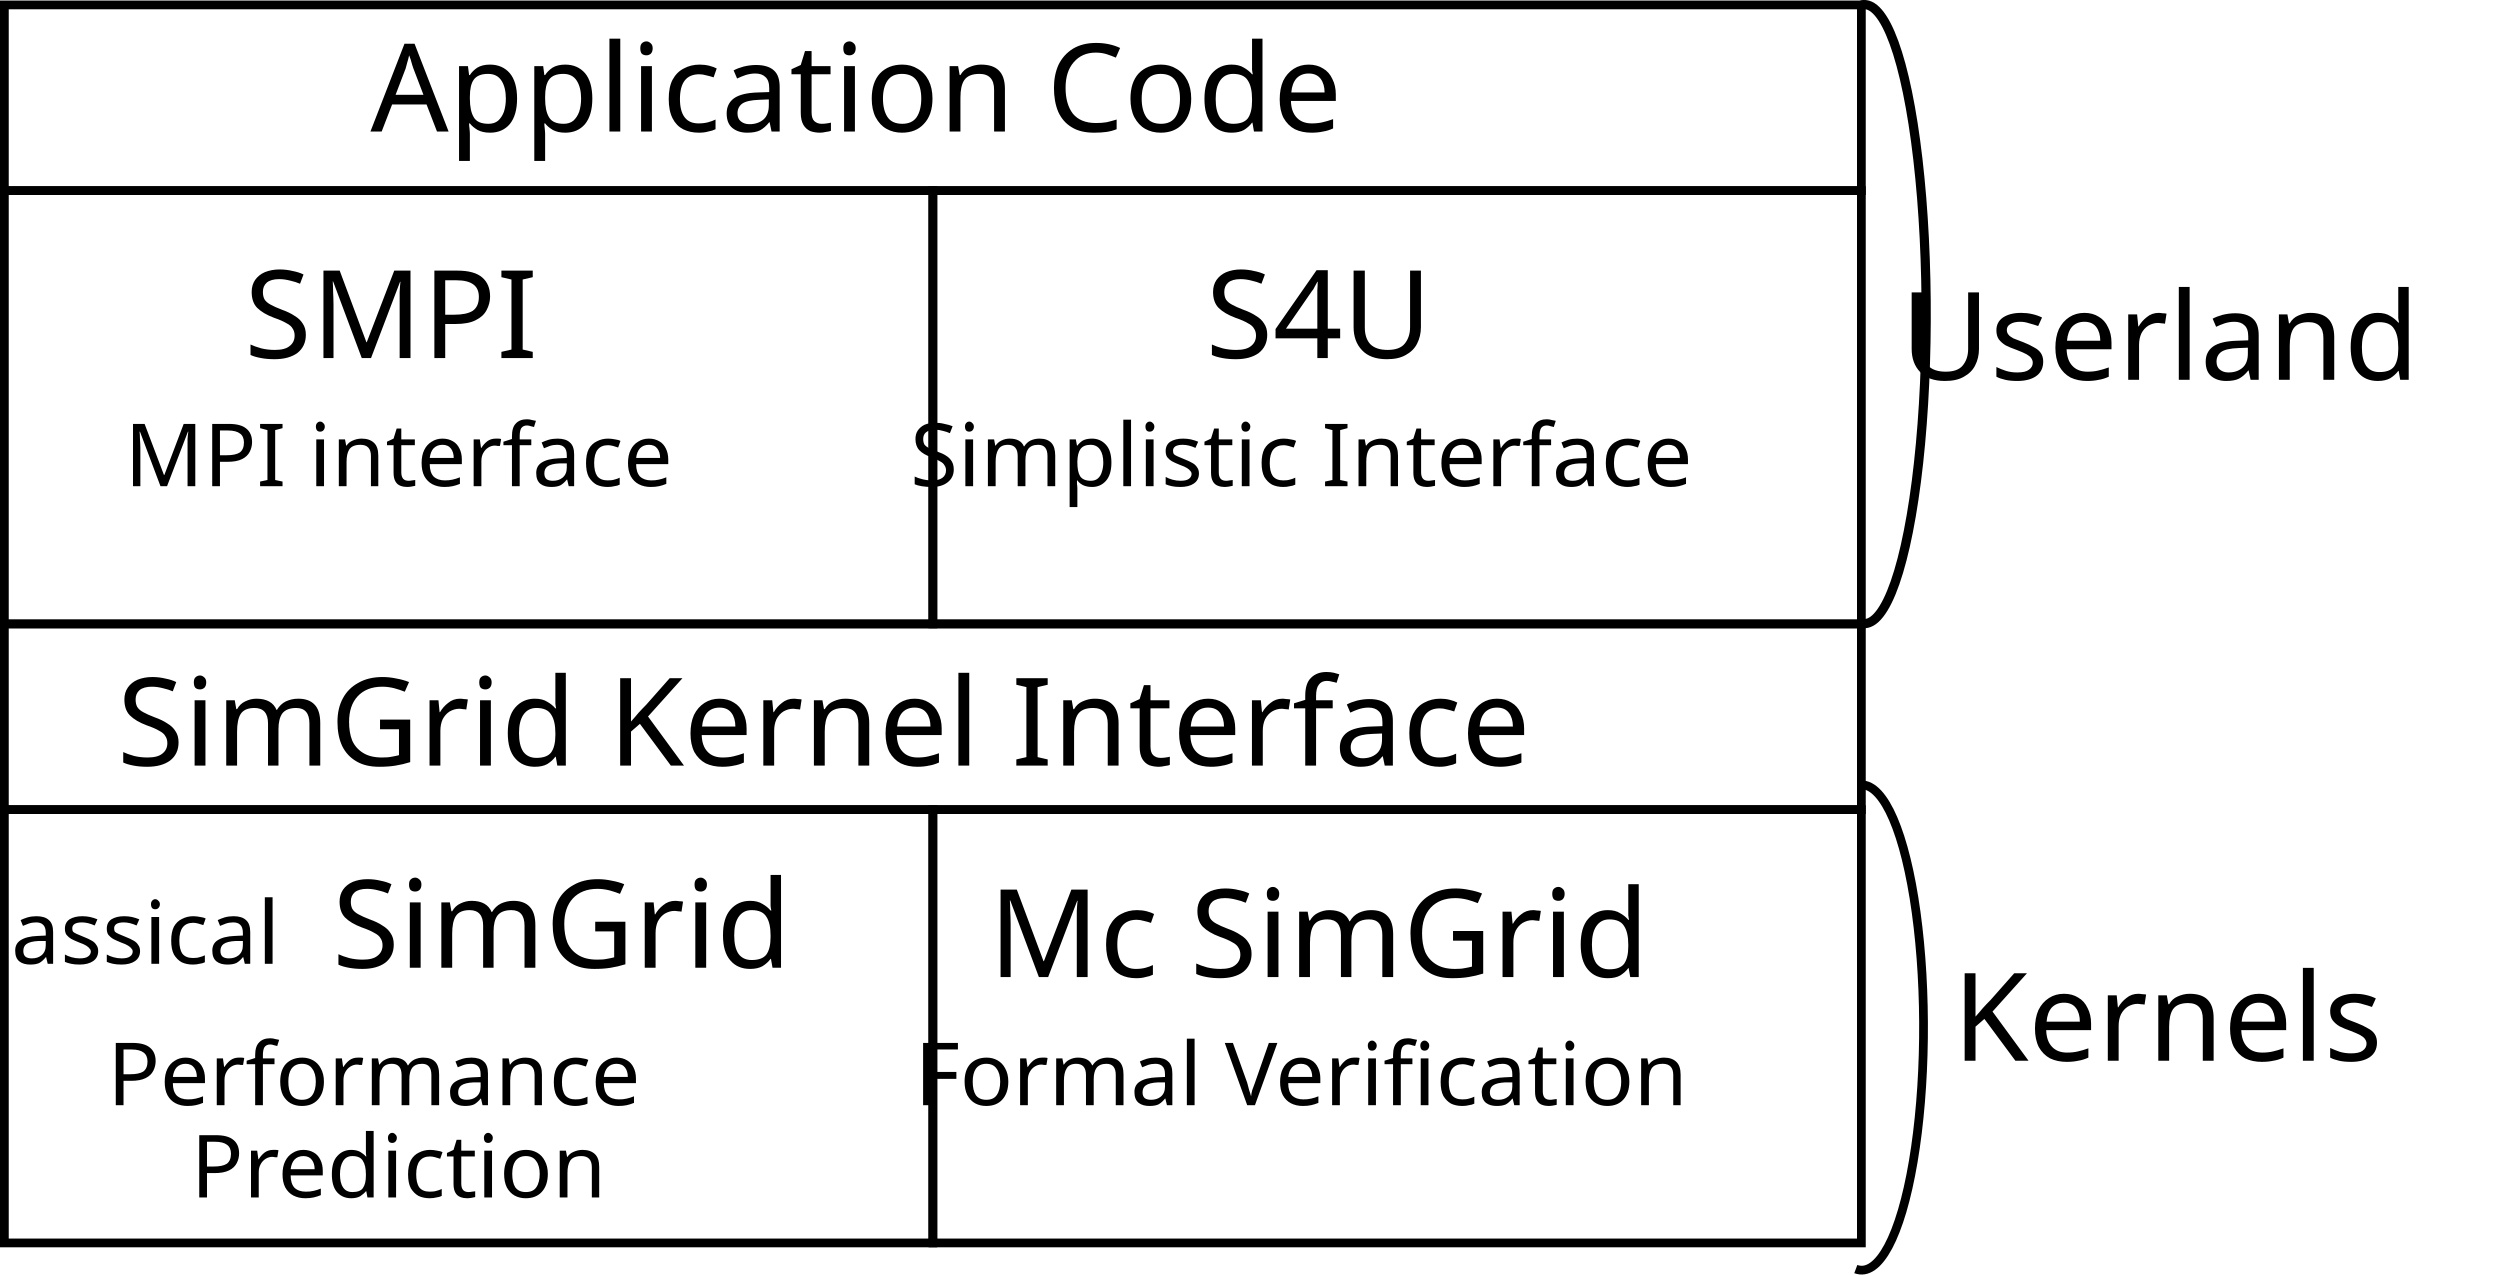
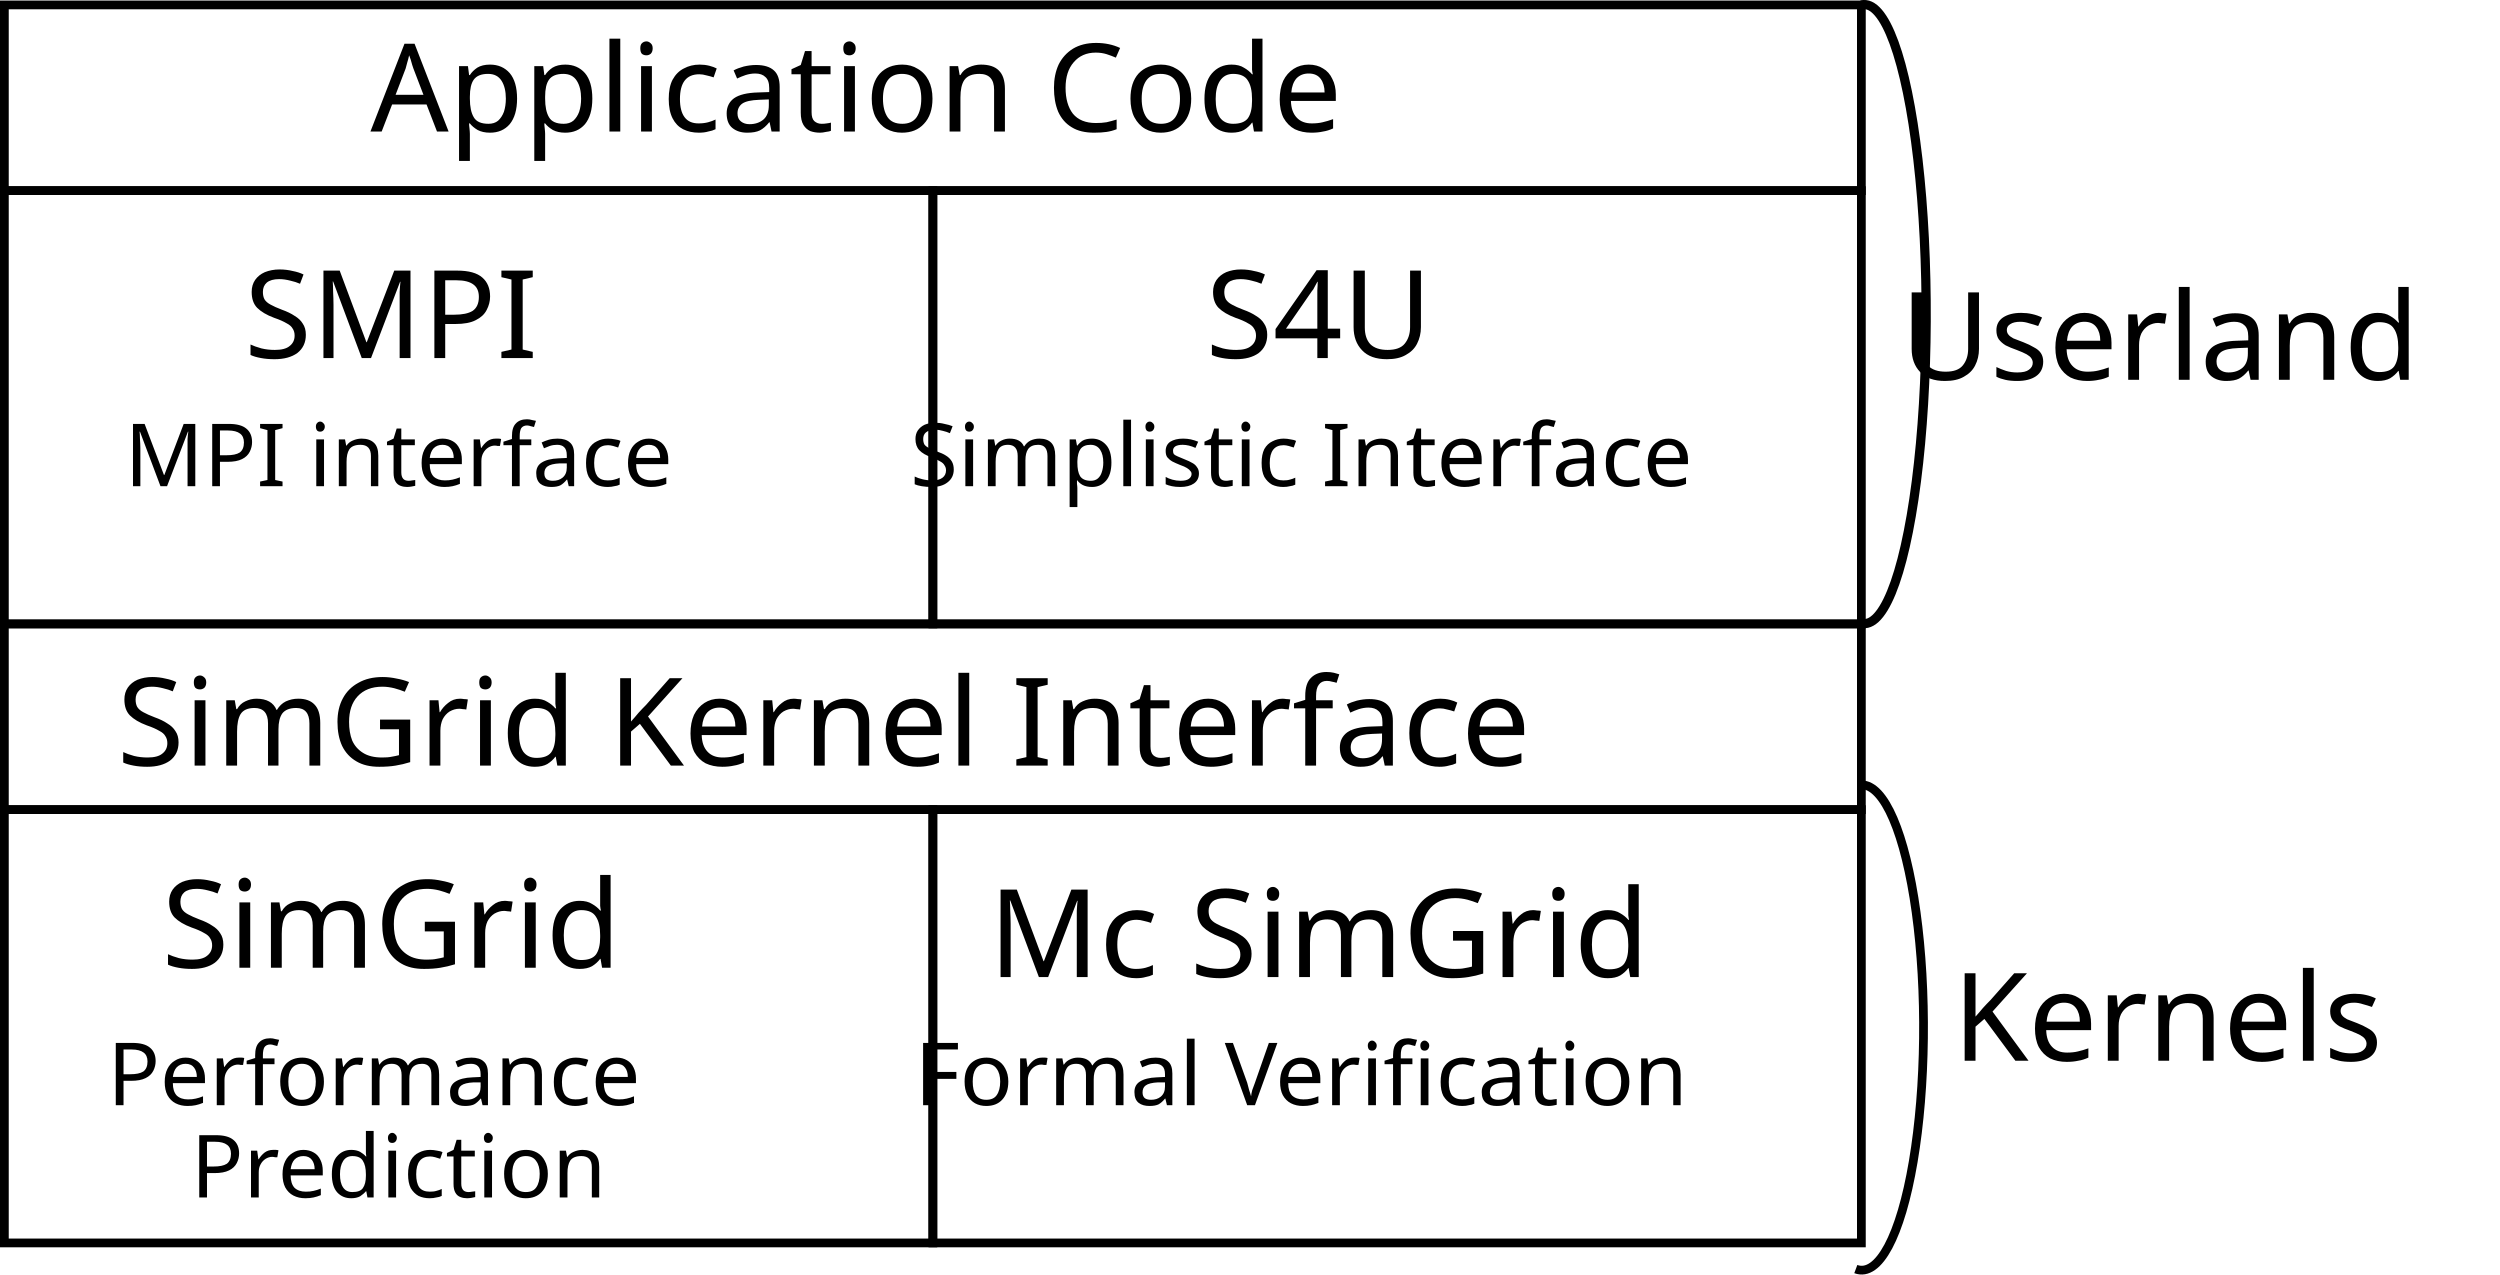
<svg xmlns="http://www.w3.org/2000/svg" width="100.969mm" height="51.473mm" viewBox="0 0 100.969 51.473" version="1.1" id="svg8">
  <defs id="defs2" />
  <g id="layer1" transform="translate(-24.82361,-104.3011)">
    <text xml:space="preserve" style="font-style:normal;font-variant:normal;font-weight:normal;font-stretch:normal;font-size:4.233px;line-height:6.615px;font-family:sans-serif;-inkscape-font-specification:sans-serif;text-align:center;letter-spacing:0px;word-spacing:0px;writing-mode:lr-tb;text-anchor:middle;fill:#000000;fill-opacity:1;stroke:none;stroke-width:0.265px;stroke-linecap:butt;stroke-linejoin:miter;stroke-opacity:1" x="43.671" y="123.937" id="text814">
      <tspan id="tspan812" x="43.671" y="123.937" style="font-size:3.528px;stroke-width:0.265px">MPI interface</tspan>
    </text>
    <text xml:space="preserve" style="font-style:normal;font-variant:normal;font-weight:normal;font-stretch:normal;font-size:4.233px;line-height:6.615px;font-family:sans-serif;-inkscape-font-specification:sans-serif;text-align:center;letter-spacing:0px;word-spacing:0px;writing-mode:lr-tb;text-anchor:middle;fill:#000000;fill-opacity:1;stroke:none;stroke-width:0.265px;stroke-linecap:butt;stroke-linejoin:miter;stroke-opacity:1" x="81.228" y="123.937" id="text818">
      <tspan id="tspan816" x="81.228" y="123.937" style="font-size:3.528px;stroke-width:0.265px">Simplistic Interface</tspan>
      <tspan x="81.228" y="130.735" style="stroke-width:0.265px" id="tspan820" />
    </text>
    <text xml:space="preserve" style="font-style:normal;font-variant:normal;font-weight:normal;font-stretch:normal;font-size:4.939px;line-height:6.615px;font-family:sans-serif;-inkscape-font-specification:sans-serif;text-align:center;letter-spacing:0px;word-spacing:0px;writing-mode:lr-tb;text-anchor:middle;fill:#000000;fill-opacity:1;stroke:none;stroke-width:0.265px;stroke-linecap:butt;stroke-linejoin:miter;stroke-opacity:1" x="43.83" y="118.762" id="text824">
      <tspan id="tspan822" x="43.83" y="118.762" style="font-size:4.939px;stroke-width:0.265px">SMPI</tspan>
    </text>
    <text xml:space="preserve" style="font-style:normal;font-variant:normal;font-weight:normal;font-stretch:normal;font-size:4.939px;line-height:6.615px;font-family:sans-serif;-inkscape-font-specification:sans-serif;text-align:center;letter-spacing:0px;word-spacing:0px;writing-mode:lr-tb;text-anchor:middle;fill:#000000;fill-opacity:1;stroke:none;stroke-width:0.265px;stroke-linecap:butt;stroke-linejoin:miter;stroke-opacity:1" x="81.303" y="118.762" id="text824-3">
      <tspan id="tspan822-6" x="81.303" y="118.762" style="font-size:4.939px;stroke-width:0.265px">S4U</tspan>
    </text>
    <rect style="opacity:1;vector-effect:none;fill:none;fill-opacity:0.275;stroke:#000000;stroke-width:0.353;stroke-linecap:butt;stroke-linejoin:miter;stroke-miterlimit:4;stroke-dasharray:none;stroke-dashoffset:0;stroke-opacity:1" id="rect844" width="37.5" height="17.5" x="25" y="112" />
    <rect style="opacity:1;vector-effect:none;fill:none;fill-opacity:0.275;stroke:#000000;stroke-width:0.353;stroke-linecap:butt;stroke-linejoin:miter;stroke-miterlimit:4;stroke-dasharray:none;stroke-dashoffset:0;stroke-opacity:1" id="rect844-7" width="37.5" height="17.5" x="62.5" y="112" />
    <text xml:space="preserve" style="font-style:normal;font-variant:normal;font-weight:normal;font-stretch:normal;font-size:4.939px;line-height:6.615px;font-family:sans-serif;-inkscape-font-specification:sans-serif;text-align:center;letter-spacing:0px;word-spacing:0px;writing-mode:lr-tb;text-anchor:middle;fill:#000000;fill-opacity:1;stroke:none;stroke-width:0.265px;stroke-linecap:butt;stroke-linejoin:miter;stroke-opacity:1" x="62.618" y="109.613" id="text824-5">
      <tspan id="tspan822-3" x="62.618" y="109.613" style="font-size:4.939px;stroke-width:0.265px">Application Code</tspan>
    </text>
    <text xml:space="preserve" style="font-style:normal;font-variant:normal;font-weight:normal;font-stretch:normal;font-size:4.233px;line-height:3.545px;font-family:sans-serif;-inkscape-font-specification:sans-serif;text-align:center;letter-spacing:0px;word-spacing:0px;writing-mode:lr-tb;text-anchor:middle;fill:#000000;fill-opacity:1;stroke:none;stroke-width:0.265px;stroke-linecap:butt;stroke-linejoin:miter;stroke-opacity:1" x="43.671" y="148.937" id="text814-5">
      <tspan id="tspan812-6" x="44.232" y="148.937" style="font-size:3.528px;line-height:3.545px;stroke-width:0.265px">Performance </tspan>
      <tspan x="43.671" y="152.666" style="font-size:3.528px;line-height:3.545px;stroke-width:0.265px" id="tspan948">Prediction</tspan>
    </text>
    <text xml:space="preserve" style="font-style:normal;font-variant:normal;font-weight:normal;font-stretch:normal;font-size:4.233px;line-height:6.615px;font-family:sans-serif;-inkscape-font-specification:sans-serif;text-align:center;letter-spacing:0px;word-spacing:0px;writing-mode:lr-tb;text-anchor:middle;fill:#000000;fill-opacity:1;stroke:none;stroke-width:0.265px;stroke-linecap:butt;stroke-linejoin:miter;stroke-opacity:1" x="81.228" y="148.937" id="text818-2">
      <tspan id="tspan816-9" x="81.228" y="148.937" style="font-size:3.528px;stroke-width:0.265px">Formal Verification</tspan>
      <tspan x="81.228" y="155.735" style="stroke-width:0.265px" id="tspan820-1" />
    </text>
-     <text xml:space="preserve" style="font-style:normal;font-variant:normal;font-weight:normal;font-stretch:normal;font-size:4.939px;line-height:6.615px;font-family:sans-serif;-inkscape-font-specification:sans-serif;text-align:center;letter-spacing:0px;word-spacing:0px;writing-mode:lr-tb;text-anchor:middle;fill:#000000;fill-opacity:1;stroke:none;stroke-width:0.265px;stroke-linecap:butt;stroke-linejoin:miter;stroke-opacity:1" x="50.728" y="143.384" id="text824-2">
-       <tspan id="tspan822-7" x="50.728" y="143.384" style="font-size:4.939px;stroke-width:0.265px">SimGrid</tspan>
+     <text xml:space="preserve" style="font-style:normal;font-variant:normal;font-weight:normal;font-stretch:normal;font-size:4.939px;line-height:6.615px;font-family:sans-serif;-inkscape-font-specification:sans-serif;text-align:center;letter-spacing:0px;word-spacing:0px;writing-mode:lr-tb;text-anchor:middle;fill:#000000;fill-opacity:1;stroke:none;stroke-width:0.265px;stroke-linecap:butt;stroke-linejoin:miter;stroke-opacity:1" x="43.848" y="143.384" id="text824-2">
+       <tspan id="tspan822-7" x="43.848" y="143.384" style="font-size:4.939px;stroke-width:0.265px">SimGrid</tspan>
    </text>
    <text xml:space="preserve" style="font-style:normal;font-variant:normal;font-weight:normal;font-stretch:normal;font-size:4.939px;line-height:6.615px;font-family:sans-serif;-inkscape-font-specification:sans-serif;text-align:center;letter-spacing:0px;word-spacing:0px;writing-mode:lr-tb;text-anchor:middle;fill:#000000;fill-opacity:1;stroke:none;stroke-width:0.265px;stroke-linecap:butt;stroke-linejoin:miter;stroke-opacity:1" x="81.303" y="143.762" id="text824-3-0">
      <tspan id="tspan822-6-9" x="81.303" y="143.762" style="font-size:4.939px;stroke-width:0.265px">Mc SimGrid</tspan>
    </text>
    <rect style="opacity:1;vector-effect:none;fill:none;fill-opacity:0.275;stroke:#000000;stroke-width:0.353;stroke-linecap:butt;stroke-linejoin:miter;stroke-miterlimit:4;stroke-dasharray:none;stroke-dashoffset:0;stroke-opacity:1" id="rect844-3" width="37.5" height="17.5" x="25" y="137" />
    <rect style="opacity:1;vector-effect:none;fill:none;fill-opacity:0.275;stroke:#000000;stroke-width:0.353;stroke-linecap:butt;stroke-linejoin:miter;stroke-miterlimit:4;stroke-dasharray:none;stroke-dashoffset:0;stroke-opacity:1" id="rect844-7-6" width="37.5" height="17.5" x="62.5" y="137" />
-     <text xml:space="preserve" style="font-style:normal;font-variant:normal;font-weight:normal;font-stretch:normal;font-size:4.233px;line-height:6.615px;font-family:sans-serif;-inkscape-font-specification:sans-serif;text-align:center;letter-spacing:0px;word-spacing:0px;writing-mode:lr-tb;text-anchor:middle;fill:#000000;fill-opacity:1;stroke:none;stroke-width:0.265px;stroke-linecap:butt;stroke-linejoin:miter;stroke-opacity:1" x="33.255" y="143.224" id="text818-2-0">
-       <tspan id="tspan816-9-6" x="33.255" y="143.224" style="font-size:3.528px;stroke-width:0.265px">classical</tspan>
-       <tspan x="33.255" y="150.022" style="stroke-width:0.265px" id="tspan820-1-2" />
-     </text>
    <path style="opacity:1;vector-effect:none;fill:none;fill-opacity:0.275;stroke:#000000;stroke-width:0.353;stroke-linecap:butt;stroke-linejoin:miter;stroke-miterlimit:4;stroke-dasharray:none;stroke-dashoffset:0;stroke-opacity:1" id="path971-6" d="m 100,136 a 2.5,9.8 0 0 1 2.211,5.143 2.5,9.8 0 0 1 -0.116,10.069 2.5,9.8 0 0 1 -2.32,4.344" />
    <text xml:space="preserve" style="font-style:normal;font-variant:normal;font-weight:normal;font-stretch:normal;font-size:4.939px;line-height:6.615px;font-family:sans-serif;-inkscape-font-specification:sans-serif;text-align:center;letter-spacing:0px;word-spacing:0px;writing-mode:lr-tb;text-anchor:middle;fill:#000000;fill-opacity:1;stroke:none;stroke-width:0.265px;stroke-linecap:butt;stroke-linejoin:miter;stroke-opacity:1" x="115.274" y="119.64" id="text824-5-1">
      <tspan id="tspan822-3-8" x="115.274" y="119.64" style="font-size:4.939px;stroke-width:0.265px">Userland</tspan>
    </text>
    <path style="opacity:1;vector-effect:none;fill:none;fill-opacity:0.275;stroke:#000000;stroke-width:0.372;stroke-linecap:butt;stroke-linejoin:miter;stroke-miterlimit:4;stroke-dasharray:none;stroke-dashoffset:0;stroke-opacity:1" id="path971-6-7" d="m 100,104.5 a 2.5,12.501 0 0 1 2.283,6.239 2.5,12.501 0 0 1 -0.062,13.004 2.5,12.501 0 0 1 -2.339,5.689" />
    <text xml:space="preserve" style="font-style:normal;font-variant:normal;font-weight:normal;font-stretch:normal;font-size:4.939px;line-height:6.615px;font-family:sans-serif;-inkscape-font-specification:sans-serif;text-align:center;letter-spacing:0px;word-spacing:0px;writing-mode:lr-tb;text-anchor:middle;fill:#000000;fill-opacity:1;stroke:none;stroke-width:0.265px;stroke-linecap:butt;stroke-linejoin:miter;stroke-opacity:1" x="115.58" y="147.14" id="text824-5-1-9">
      <tspan id="tspan822-3-8-2" x="115.58" y="147.14" style="font-size:4.939px;stroke-width:0.265px">Kernels</tspan>
    </text>
    <text xml:space="preserve" style="font-style:normal;font-variant:normal;font-weight:normal;font-stretch:normal;font-size:4.233px;line-height:6.615px;font-family:sans-serif;-inkscape-font-specification:sans-serif;text-align:center;letter-spacing:0px;word-spacing:0px;writing-mode:lr-tb;text-anchor:middle;fill:#000000;fill-opacity:1;stroke:none;stroke-width:0.265px;stroke-linecap:butt;stroke-linejoin:miter;stroke-opacity:1" x="113.728" y="151.437" id="text818-2-02">
      <tspan id="tspan816-9-3" x="113.728" y="155.844" style="font-size:3.528px;stroke-width:0.265px" />
      <tspan x="113.728" y="162.458" style="stroke-width:0.265px" id="tspan820-1-7" />
    </text>
    <text xml:space="preserve" style="font-style:normal;font-variant:normal;font-weight:normal;font-stretch:normal;font-size:4.939px;line-height:6.615px;font-family:sans-serif;-inkscape-font-specification:sans-serif;text-align:center;letter-spacing:0px;word-spacing:0px;writing-mode:lr-tb;text-anchor:middle;fill:#000000;fill-opacity:1;stroke:none;stroke-width:0.265px;stroke-linecap:butt;stroke-linejoin:miter;stroke-opacity:1" x="61.303" y="135.223" id="text824-3-0-5">
      <tspan id="tspan822-6-9-9" x="61.303" y="135.223" style="font-size:4.939px;stroke-width:0.265px">SimGrid Kernel Interface</tspan>
    </text>
    <rect style="opacity:1;vector-effect:none;fill:none;fill-opacity:0.275;stroke:#000000;stroke-width:0.353;stroke-linecap:butt;stroke-linejoin:miter;stroke-miterlimit:4;stroke-dasharray:none;stroke-dashoffset:0;stroke-opacity:1" id="rect844-2" width="75" height="7.5" x="25" y="104.5" />
    <rect style="opacity:1;vector-effect:none;fill:none;fill-opacity:0.275;stroke:#000000;stroke-width:0.353;stroke-linecap:butt;stroke-linejoin:miter;stroke-miterlimit:4;stroke-dasharray:none;stroke-dashoffset:0;stroke-opacity:1" id="rect844-2-2" width="75" height="7.5" x="25" y="129.5" />
  </g>
</svg>
